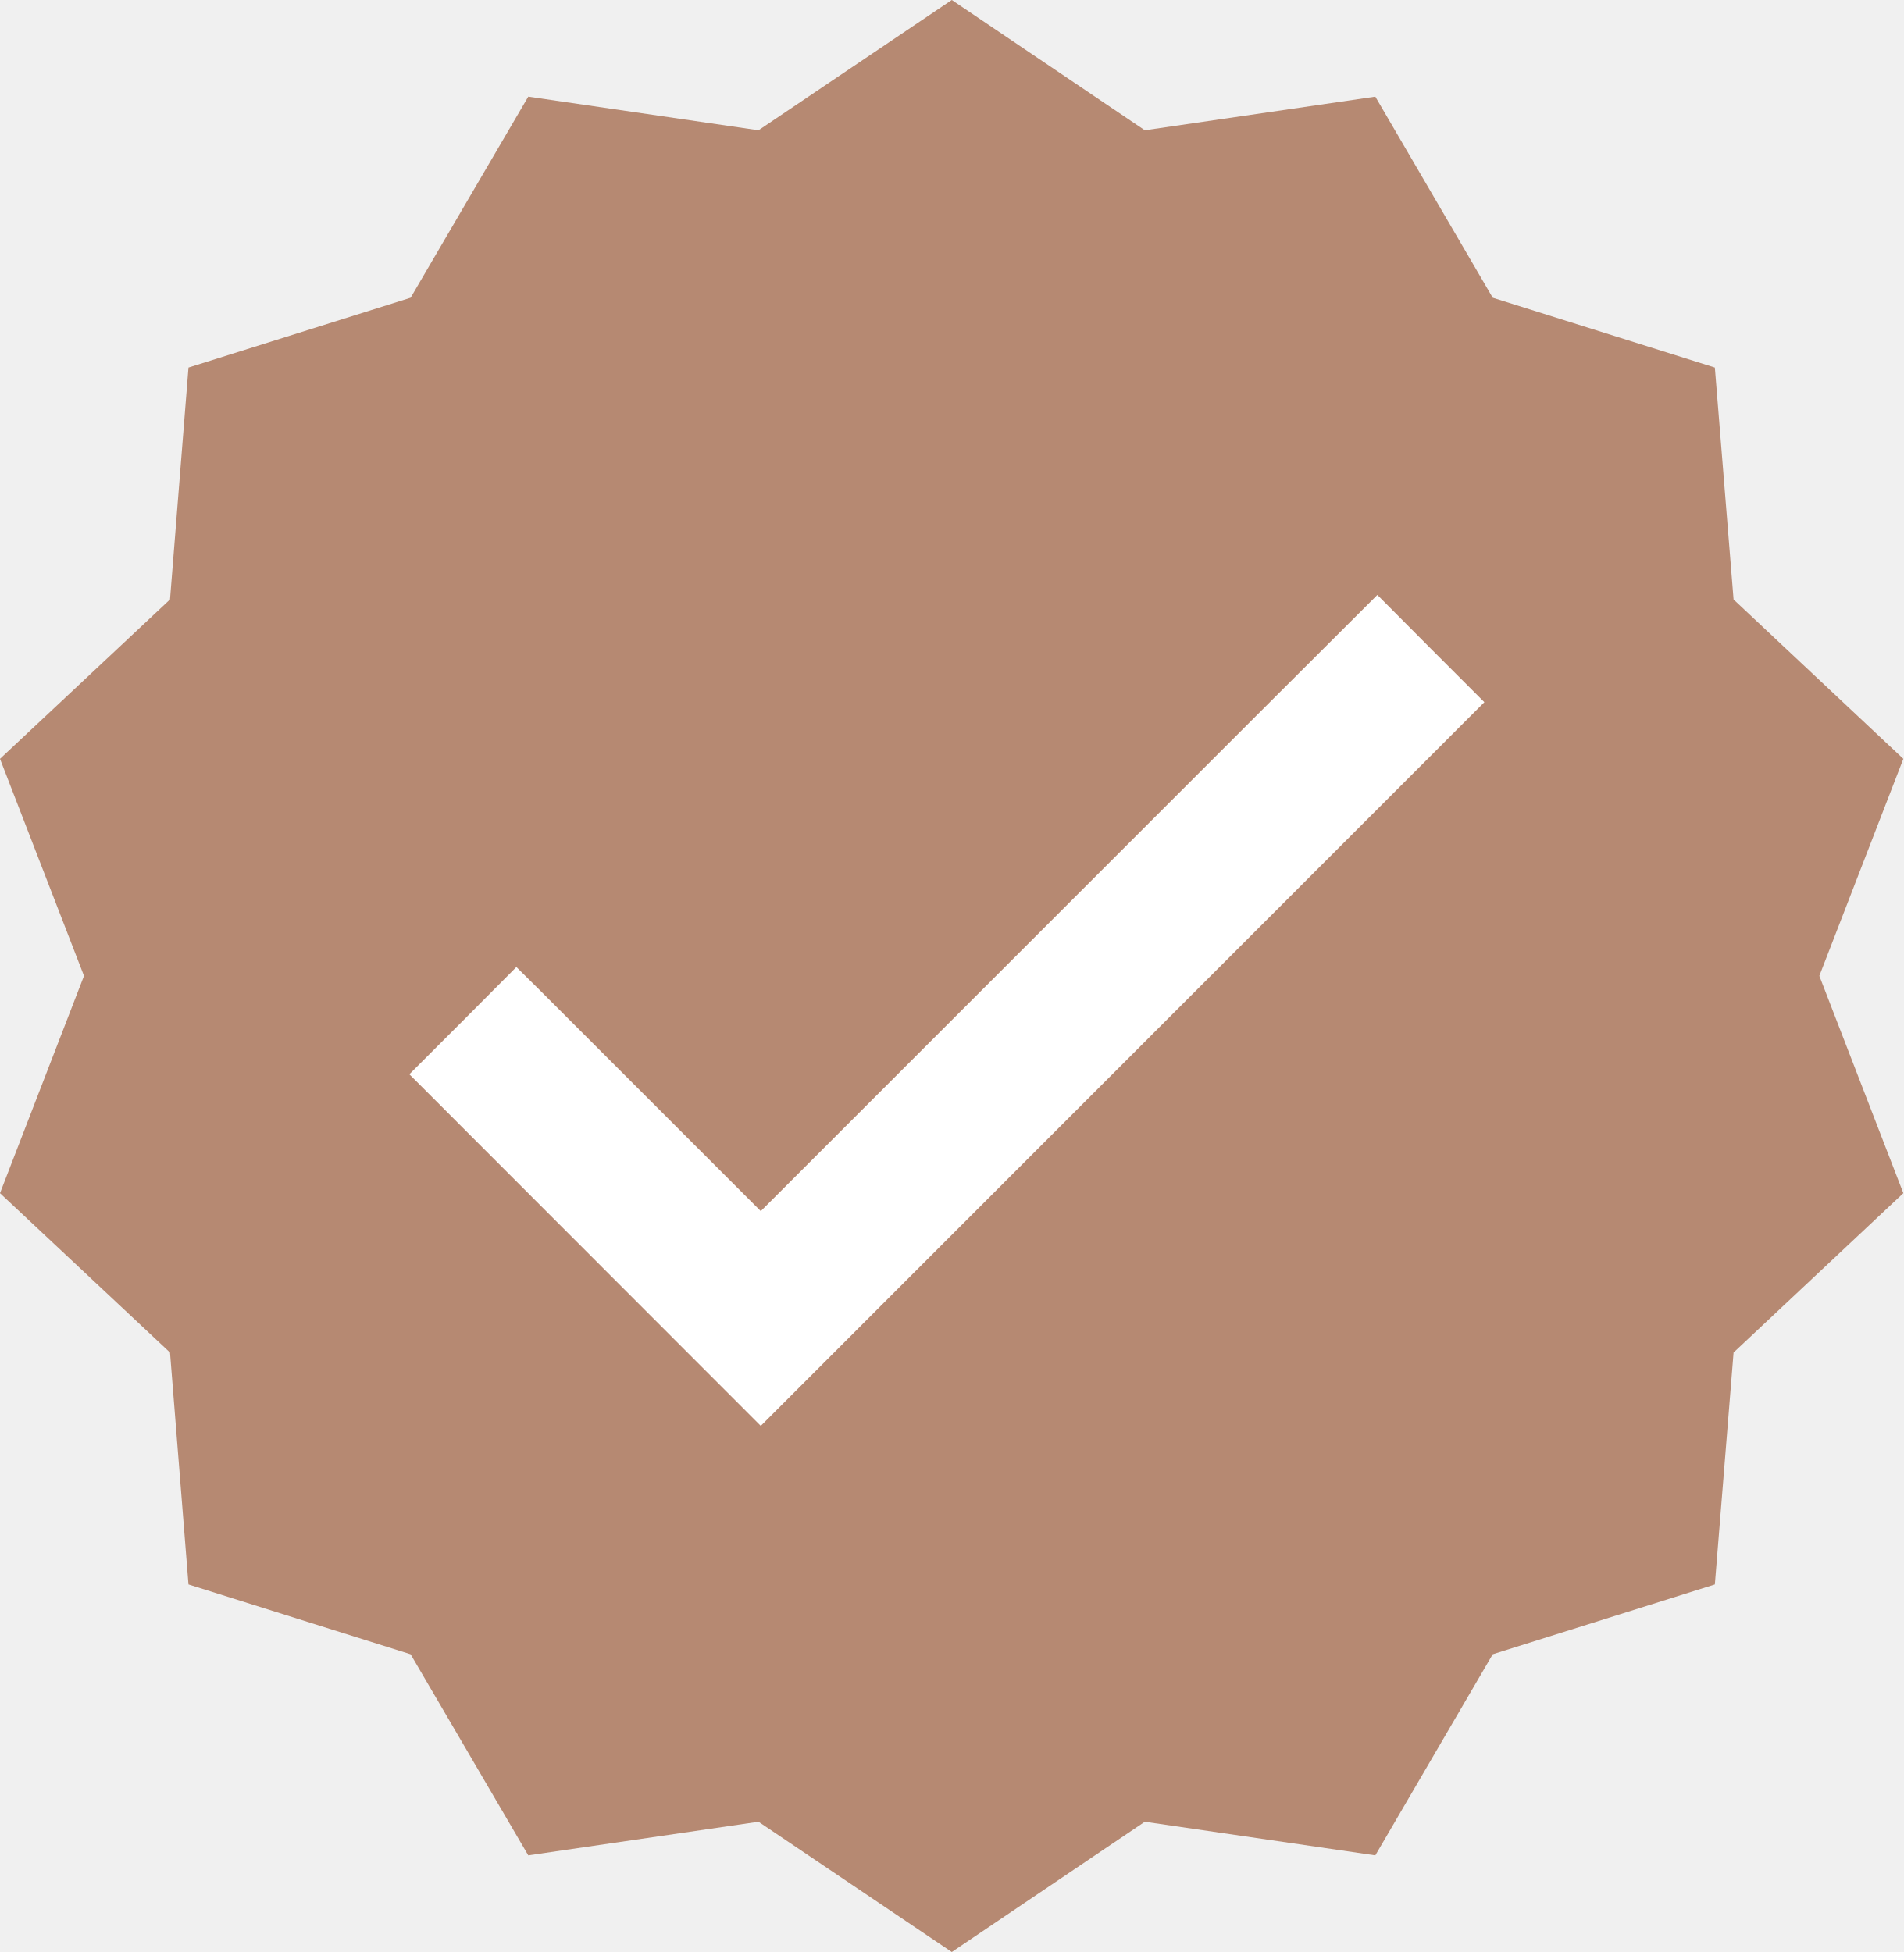
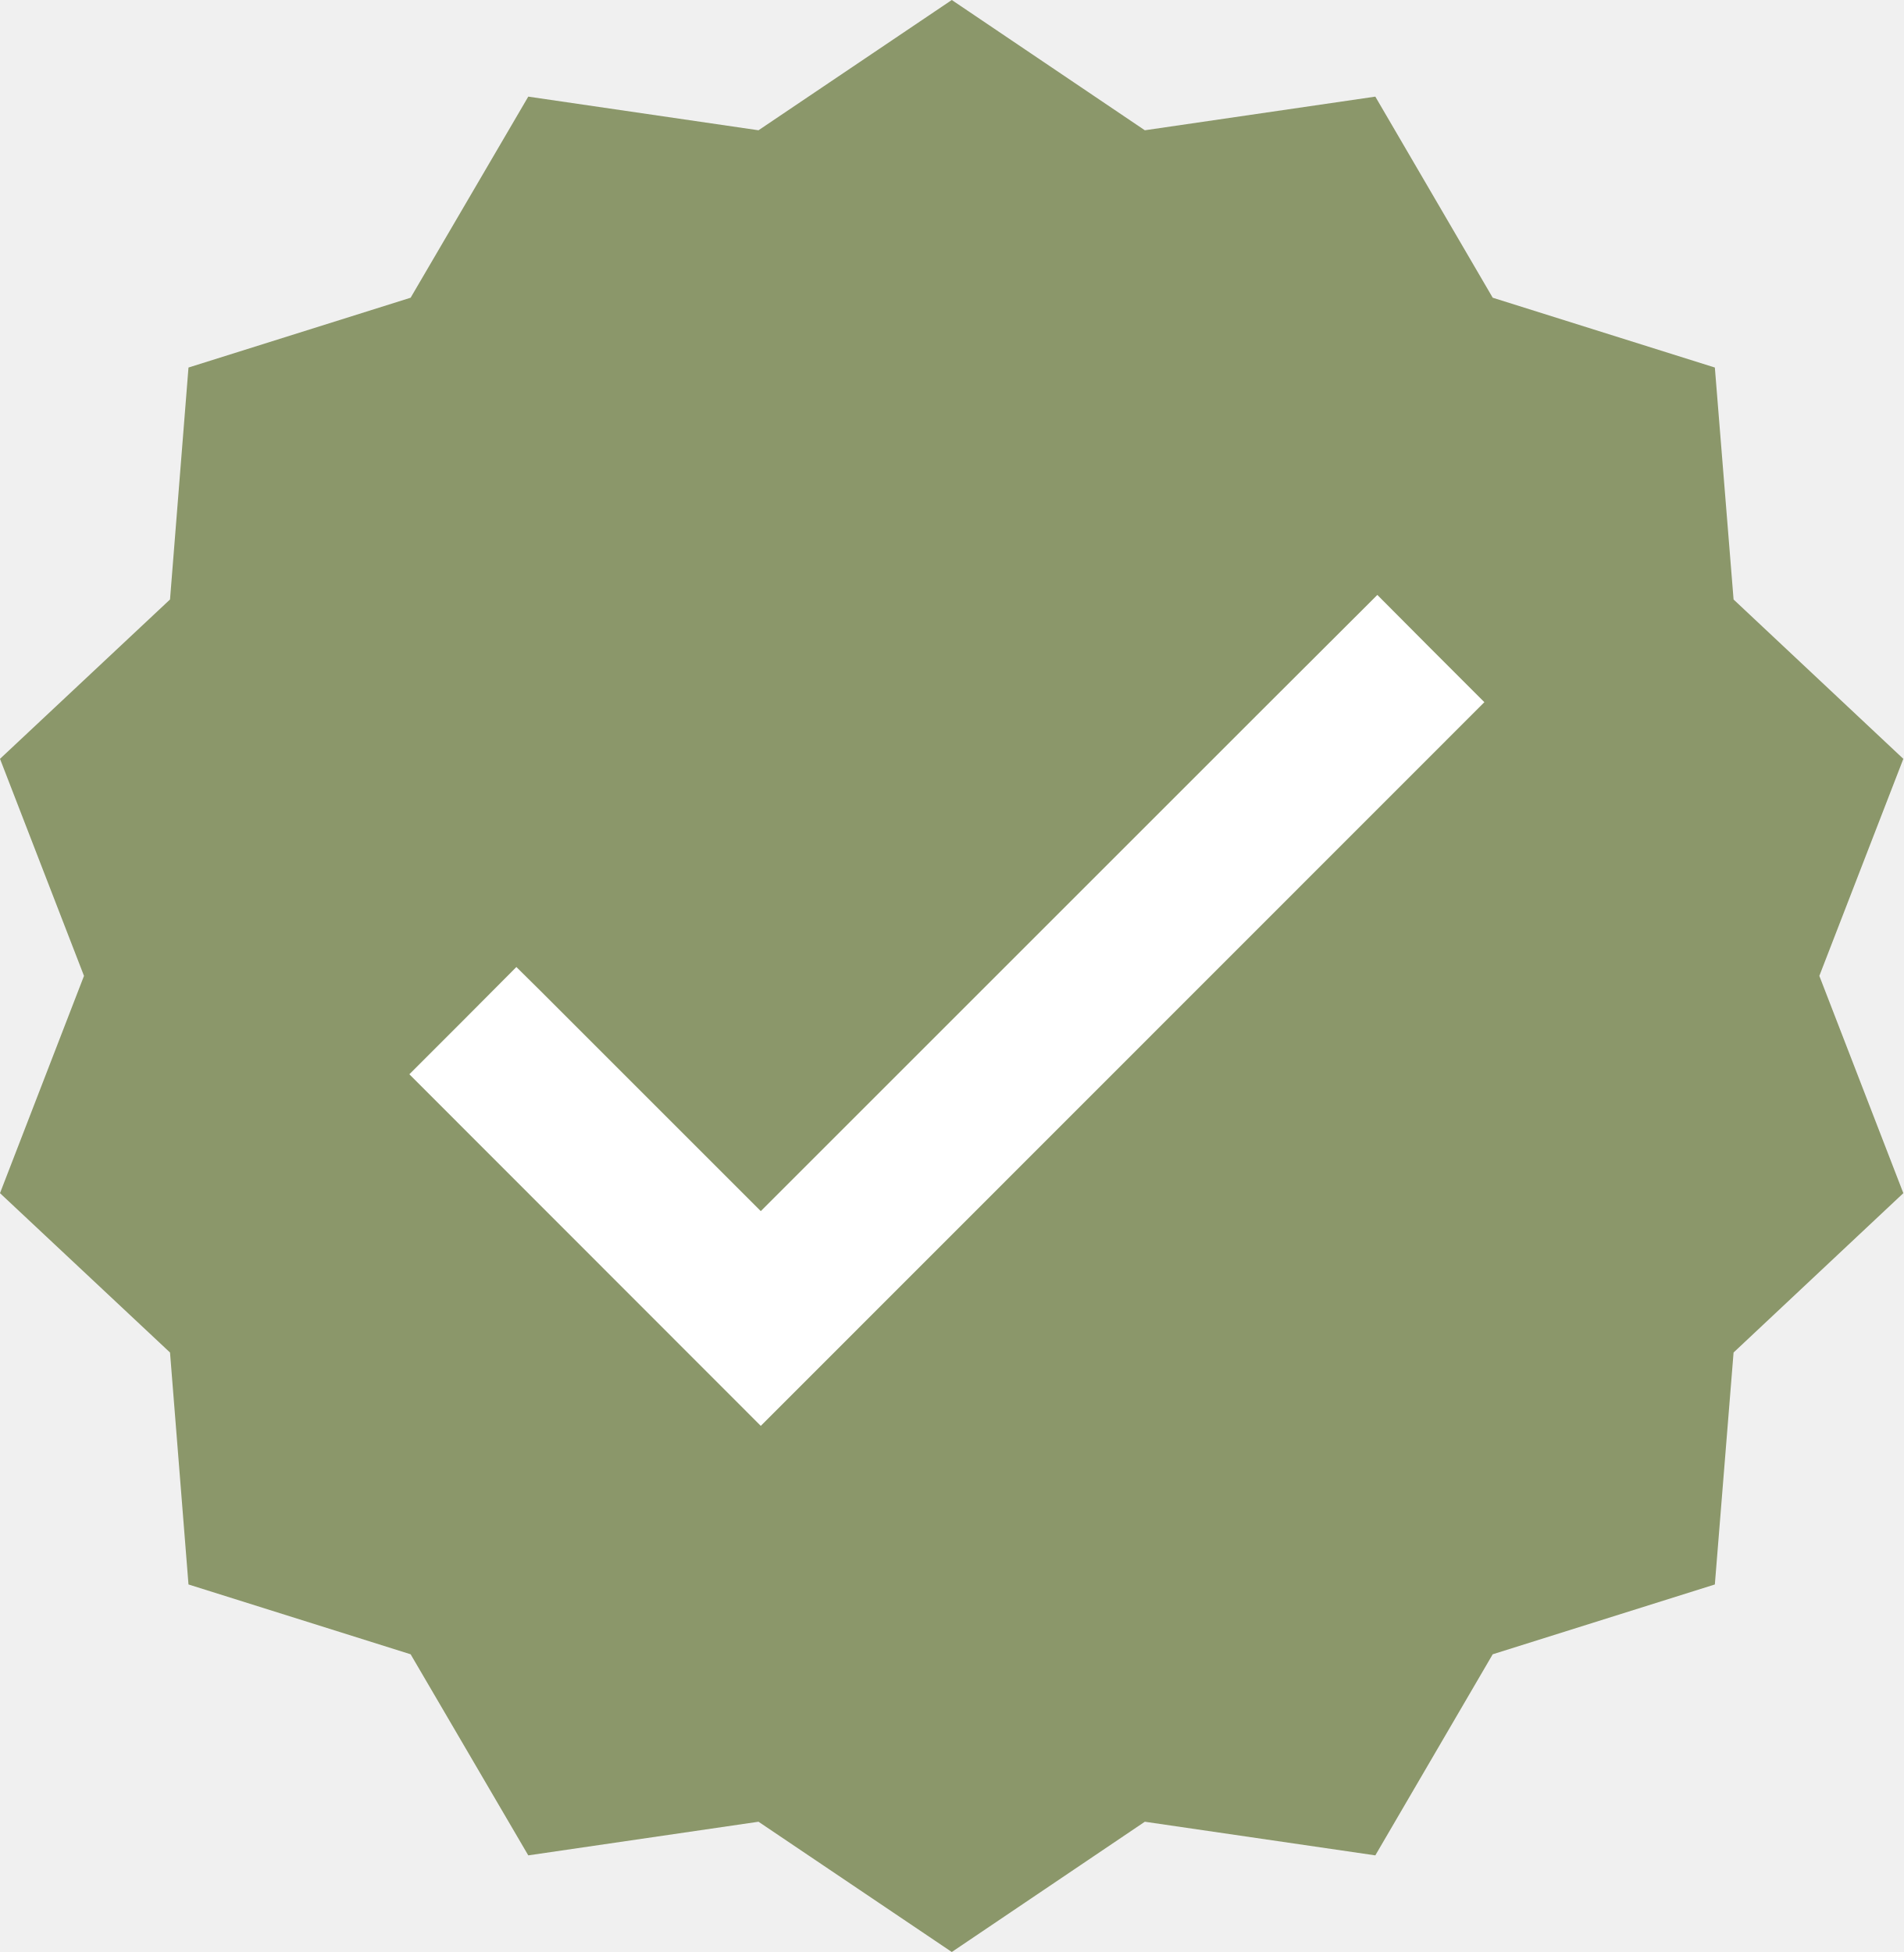
<svg xmlns="http://www.w3.org/2000/svg" viewBox="0 0 75.23 77.17">
  <defs>
-     <style>.cls-1{fill:#b68972;}.cls-2{fill:#fff;}</style>
+     <style>.cls-1{fill:#8B976A;}.cls-2{fill:#fff;}</style>
  </defs>
  <g id="Capa_2" data-name="Capa 2">
    <g id="Capa_1-2" data-name="Capa 1">
      <polygon class="cls-1" points="37.62 0 45.25 5.15 54.36 3.82 59 11.77 67.78 14.53 68.52 23.7 75.23 30 71.91 38.58 75.23 47.17 68.52 53.47 67.78 62.64 59 65.4 54.36 73.35 45.25 72.02 37.62 77.17 29.98 72.02 20.88 73.35 16.23 65.4 7.45 62.64 6.72 53.47 0 47.17 3.32 38.58 0 30 6.72 23.7 7.45 14.53 16.23 11.77 20.88 3.82 29.98 5.15 37.62 0" />
      <polygon class="cls-2" points="56.55 25.64 54.44 23.52 49.66 28.29 30.07 47.88 21.36 39.17 20.41 38.23 18.3 40.35 16.18 42.47 30.07 56.37 58.67 27.76 56.55 25.64" />
    </g>
  </g>
</svg>
